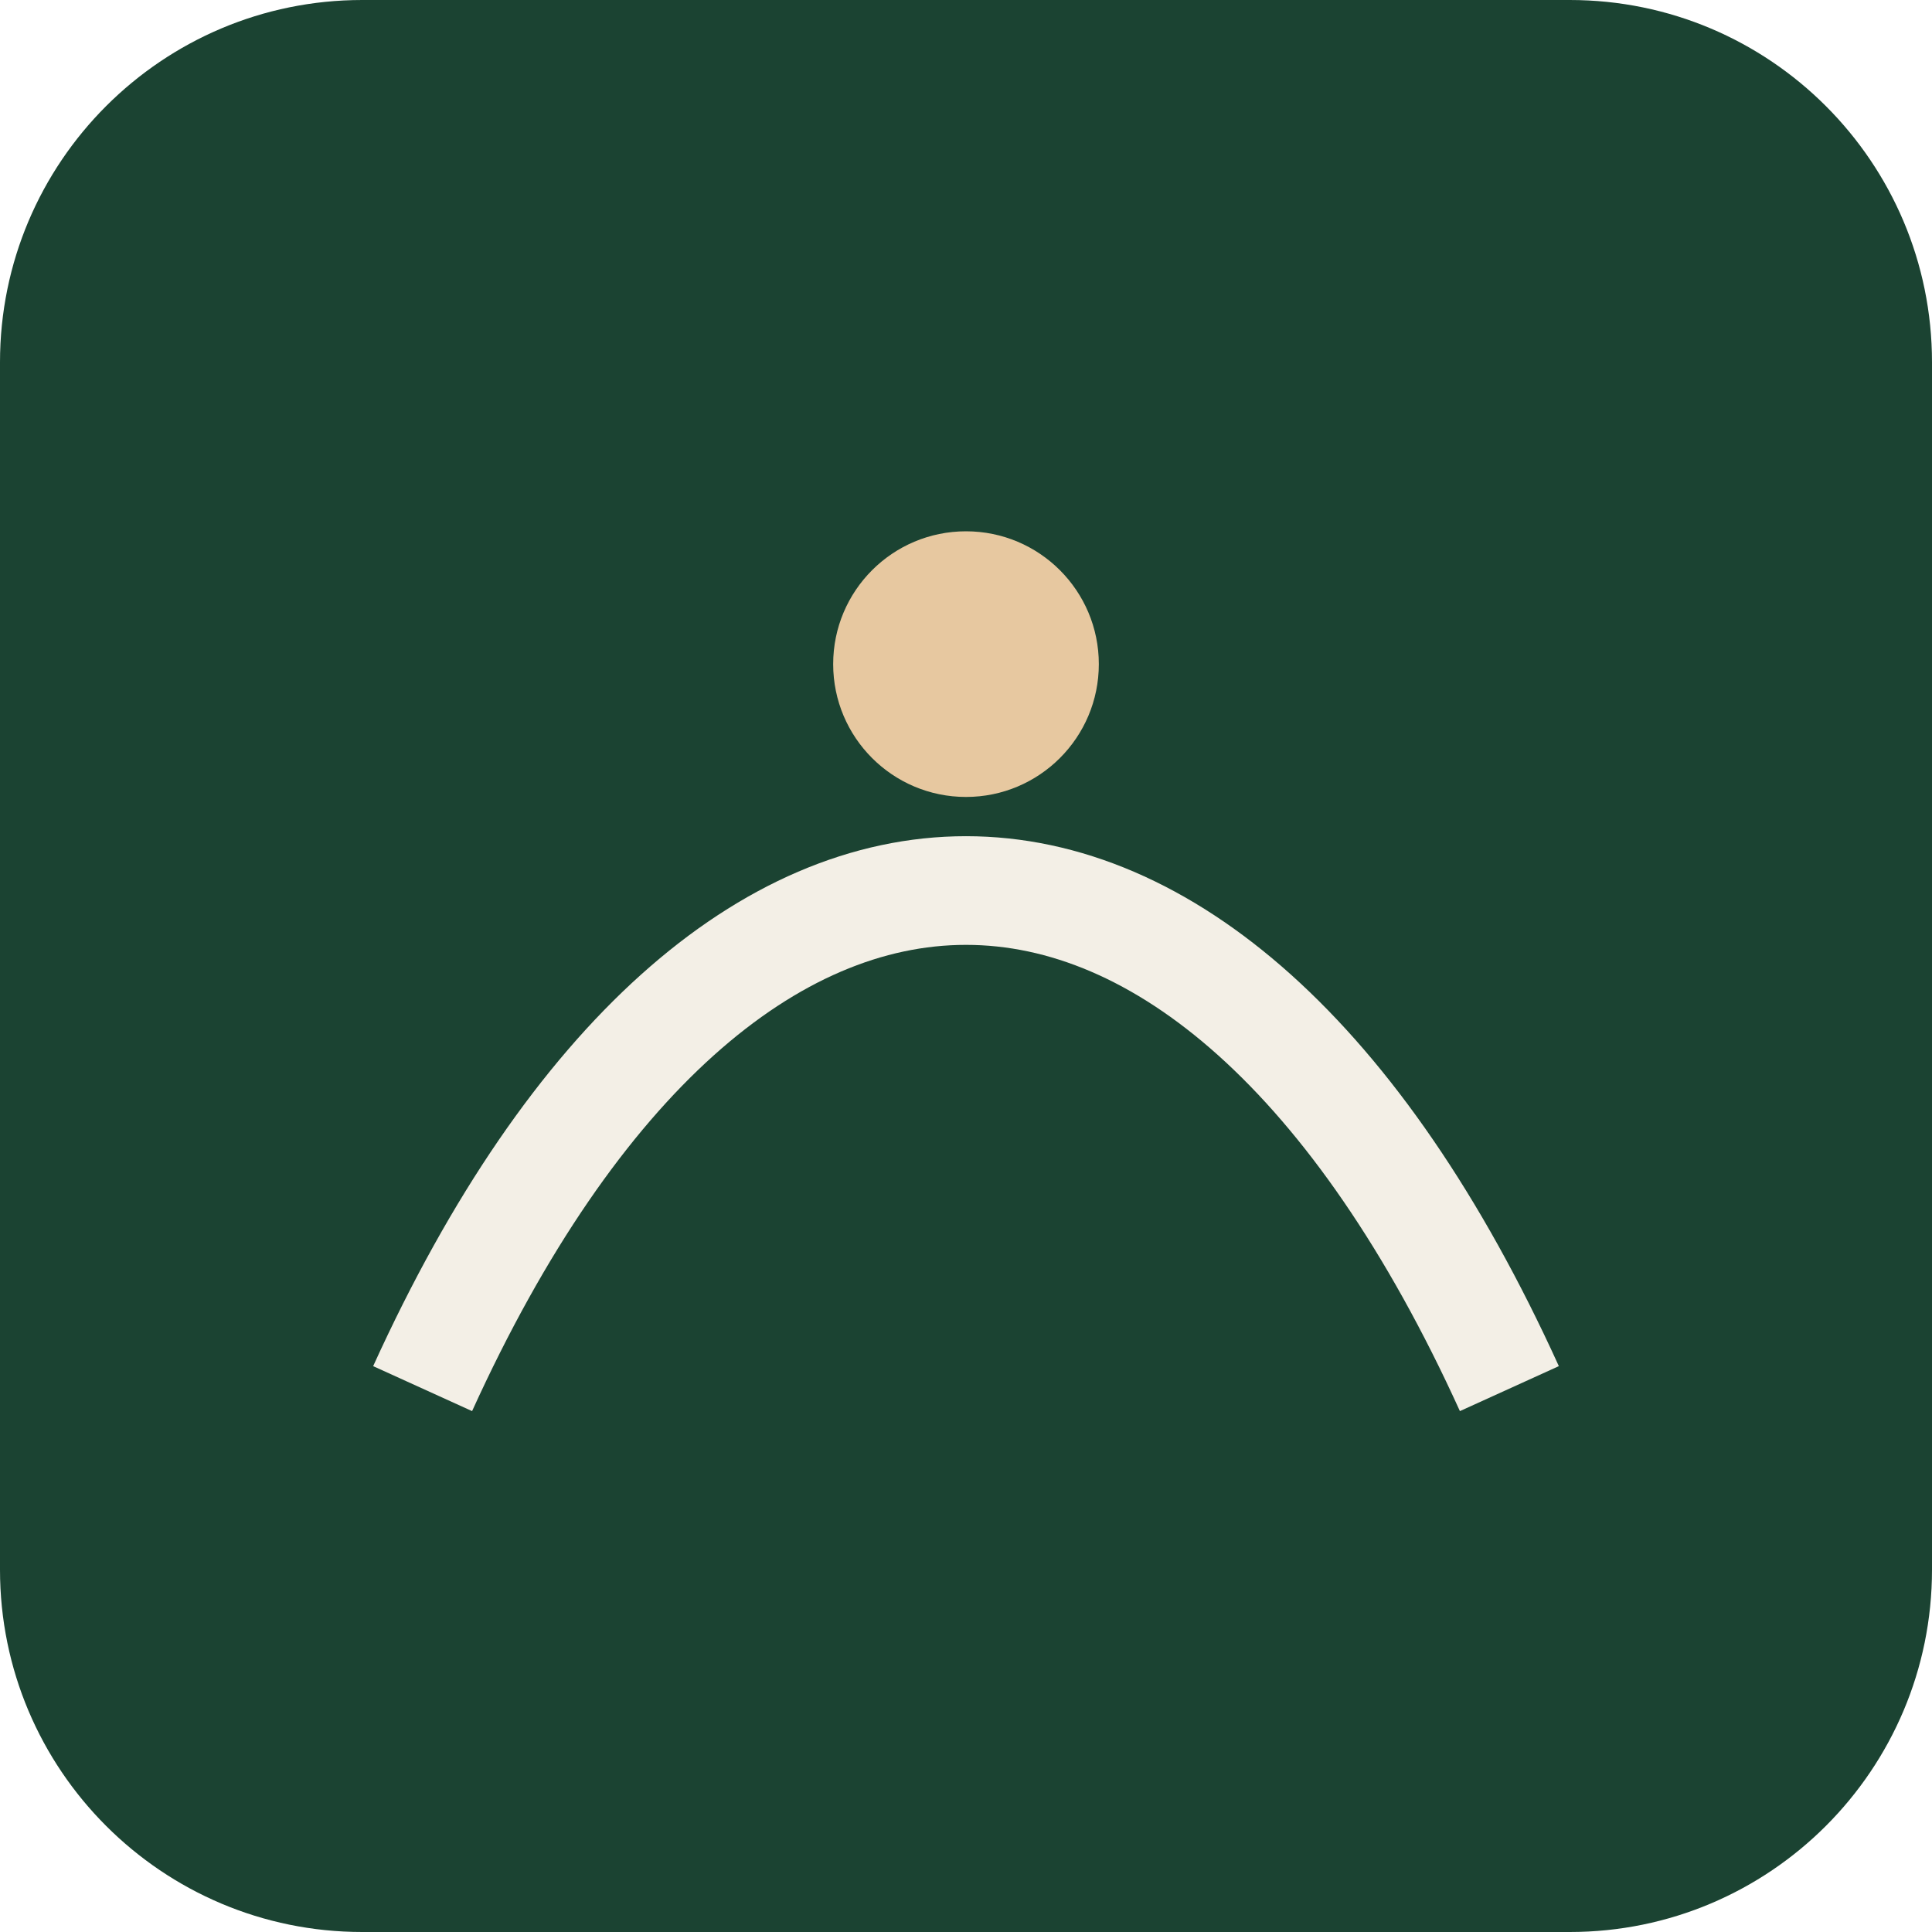
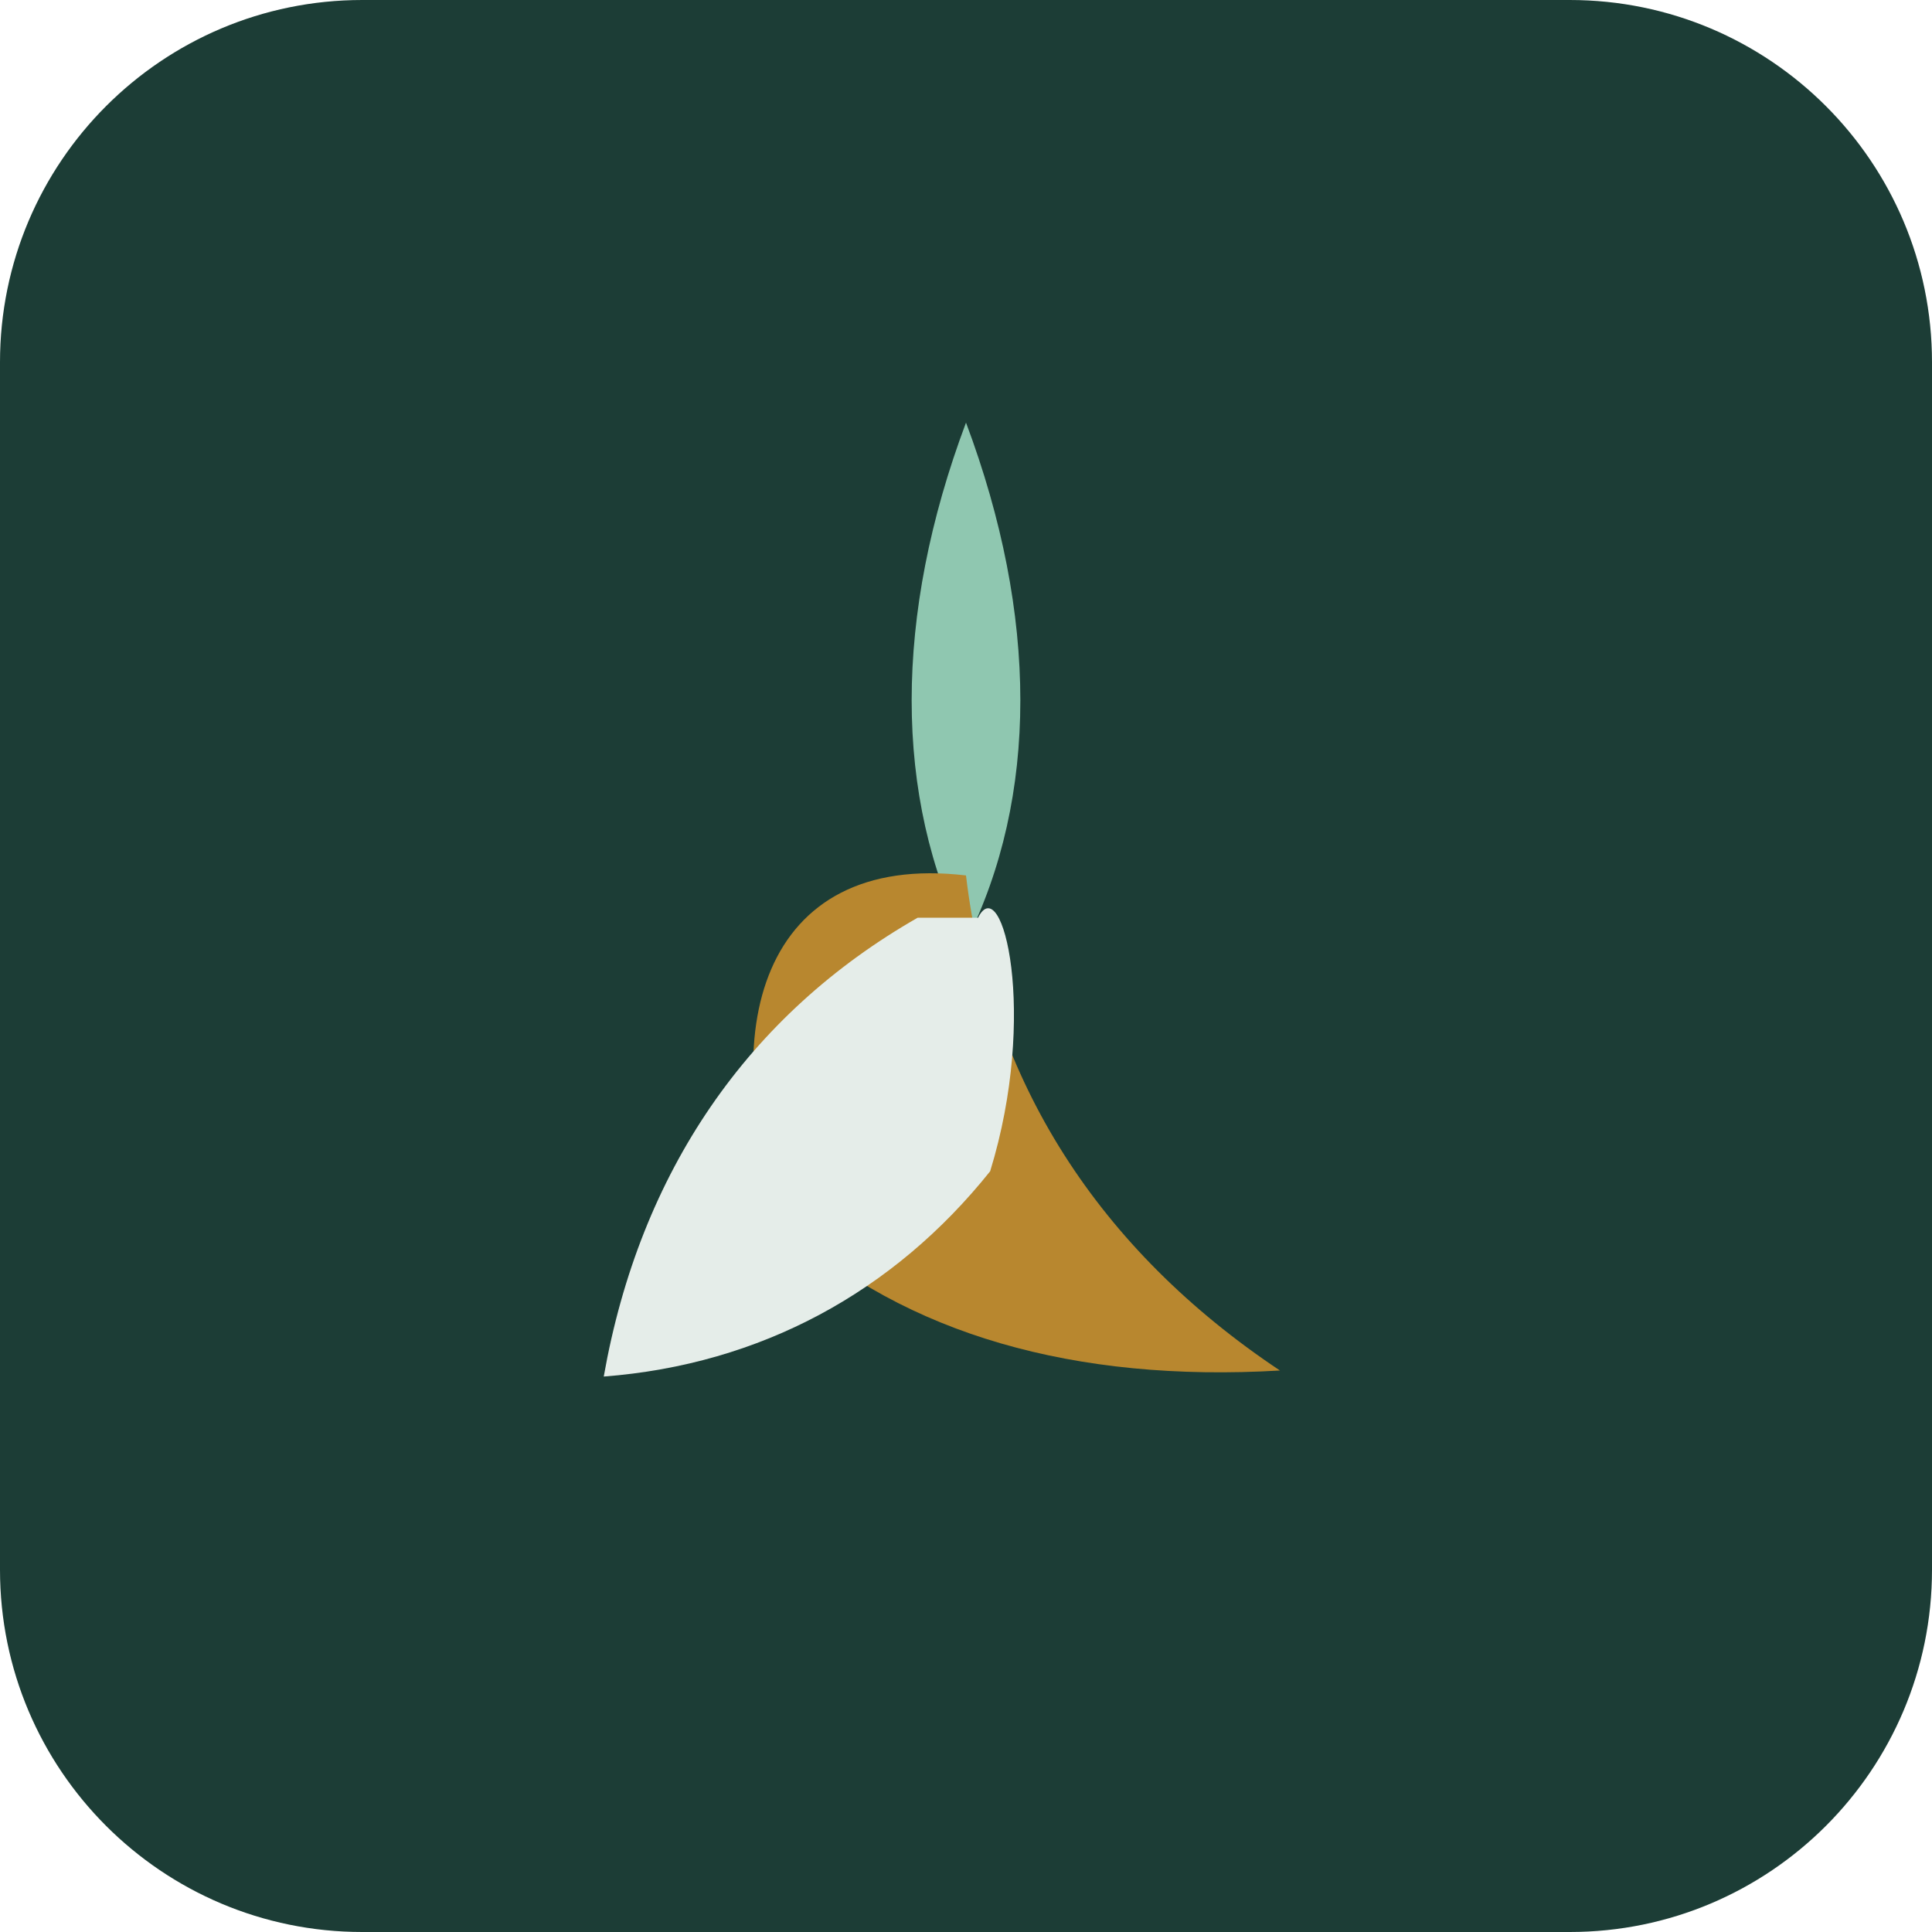
<svg xmlns="http://www.w3.org/2000/svg" viewBox="0 0 32 32">
-   <rect width="32" height="32" rx="6" fill="#1b4332" />
-   <path d="M7 23c5-11 13-11 18 0" fill="none" stroke="#f3efe6" stroke-width="1.8" />
-   <circle cx="16" cy="11" r="2.2" fill="#e7c8a0" />
+   <rect width="32" height="32" rx="6" fill="#1c3d36" />
+   <path d="M16 7c-1.2 3.2-1.2 6.2 0 8.6 1.2-2.4 1.2-5.4 0-8.6z" fill="#8fc7b0" />
+   <path d="M16 14.5c.4 3.4 2.2 6.2 5.2 8.2-3.4.2-6.2-.6-8.2-2.4-1.2-3.2-.4-6.2 3-5.8z" fill="#b8872f" />
+   <path d="M15.2 15.2c-2.8 1.6-4.6 4.2-5.2 7.6 2.6-.2 4.8-1.4 6.4-3.4.8-2.6.2-5-.2-4.2z" fill="#e5ede9" />
</svg>
